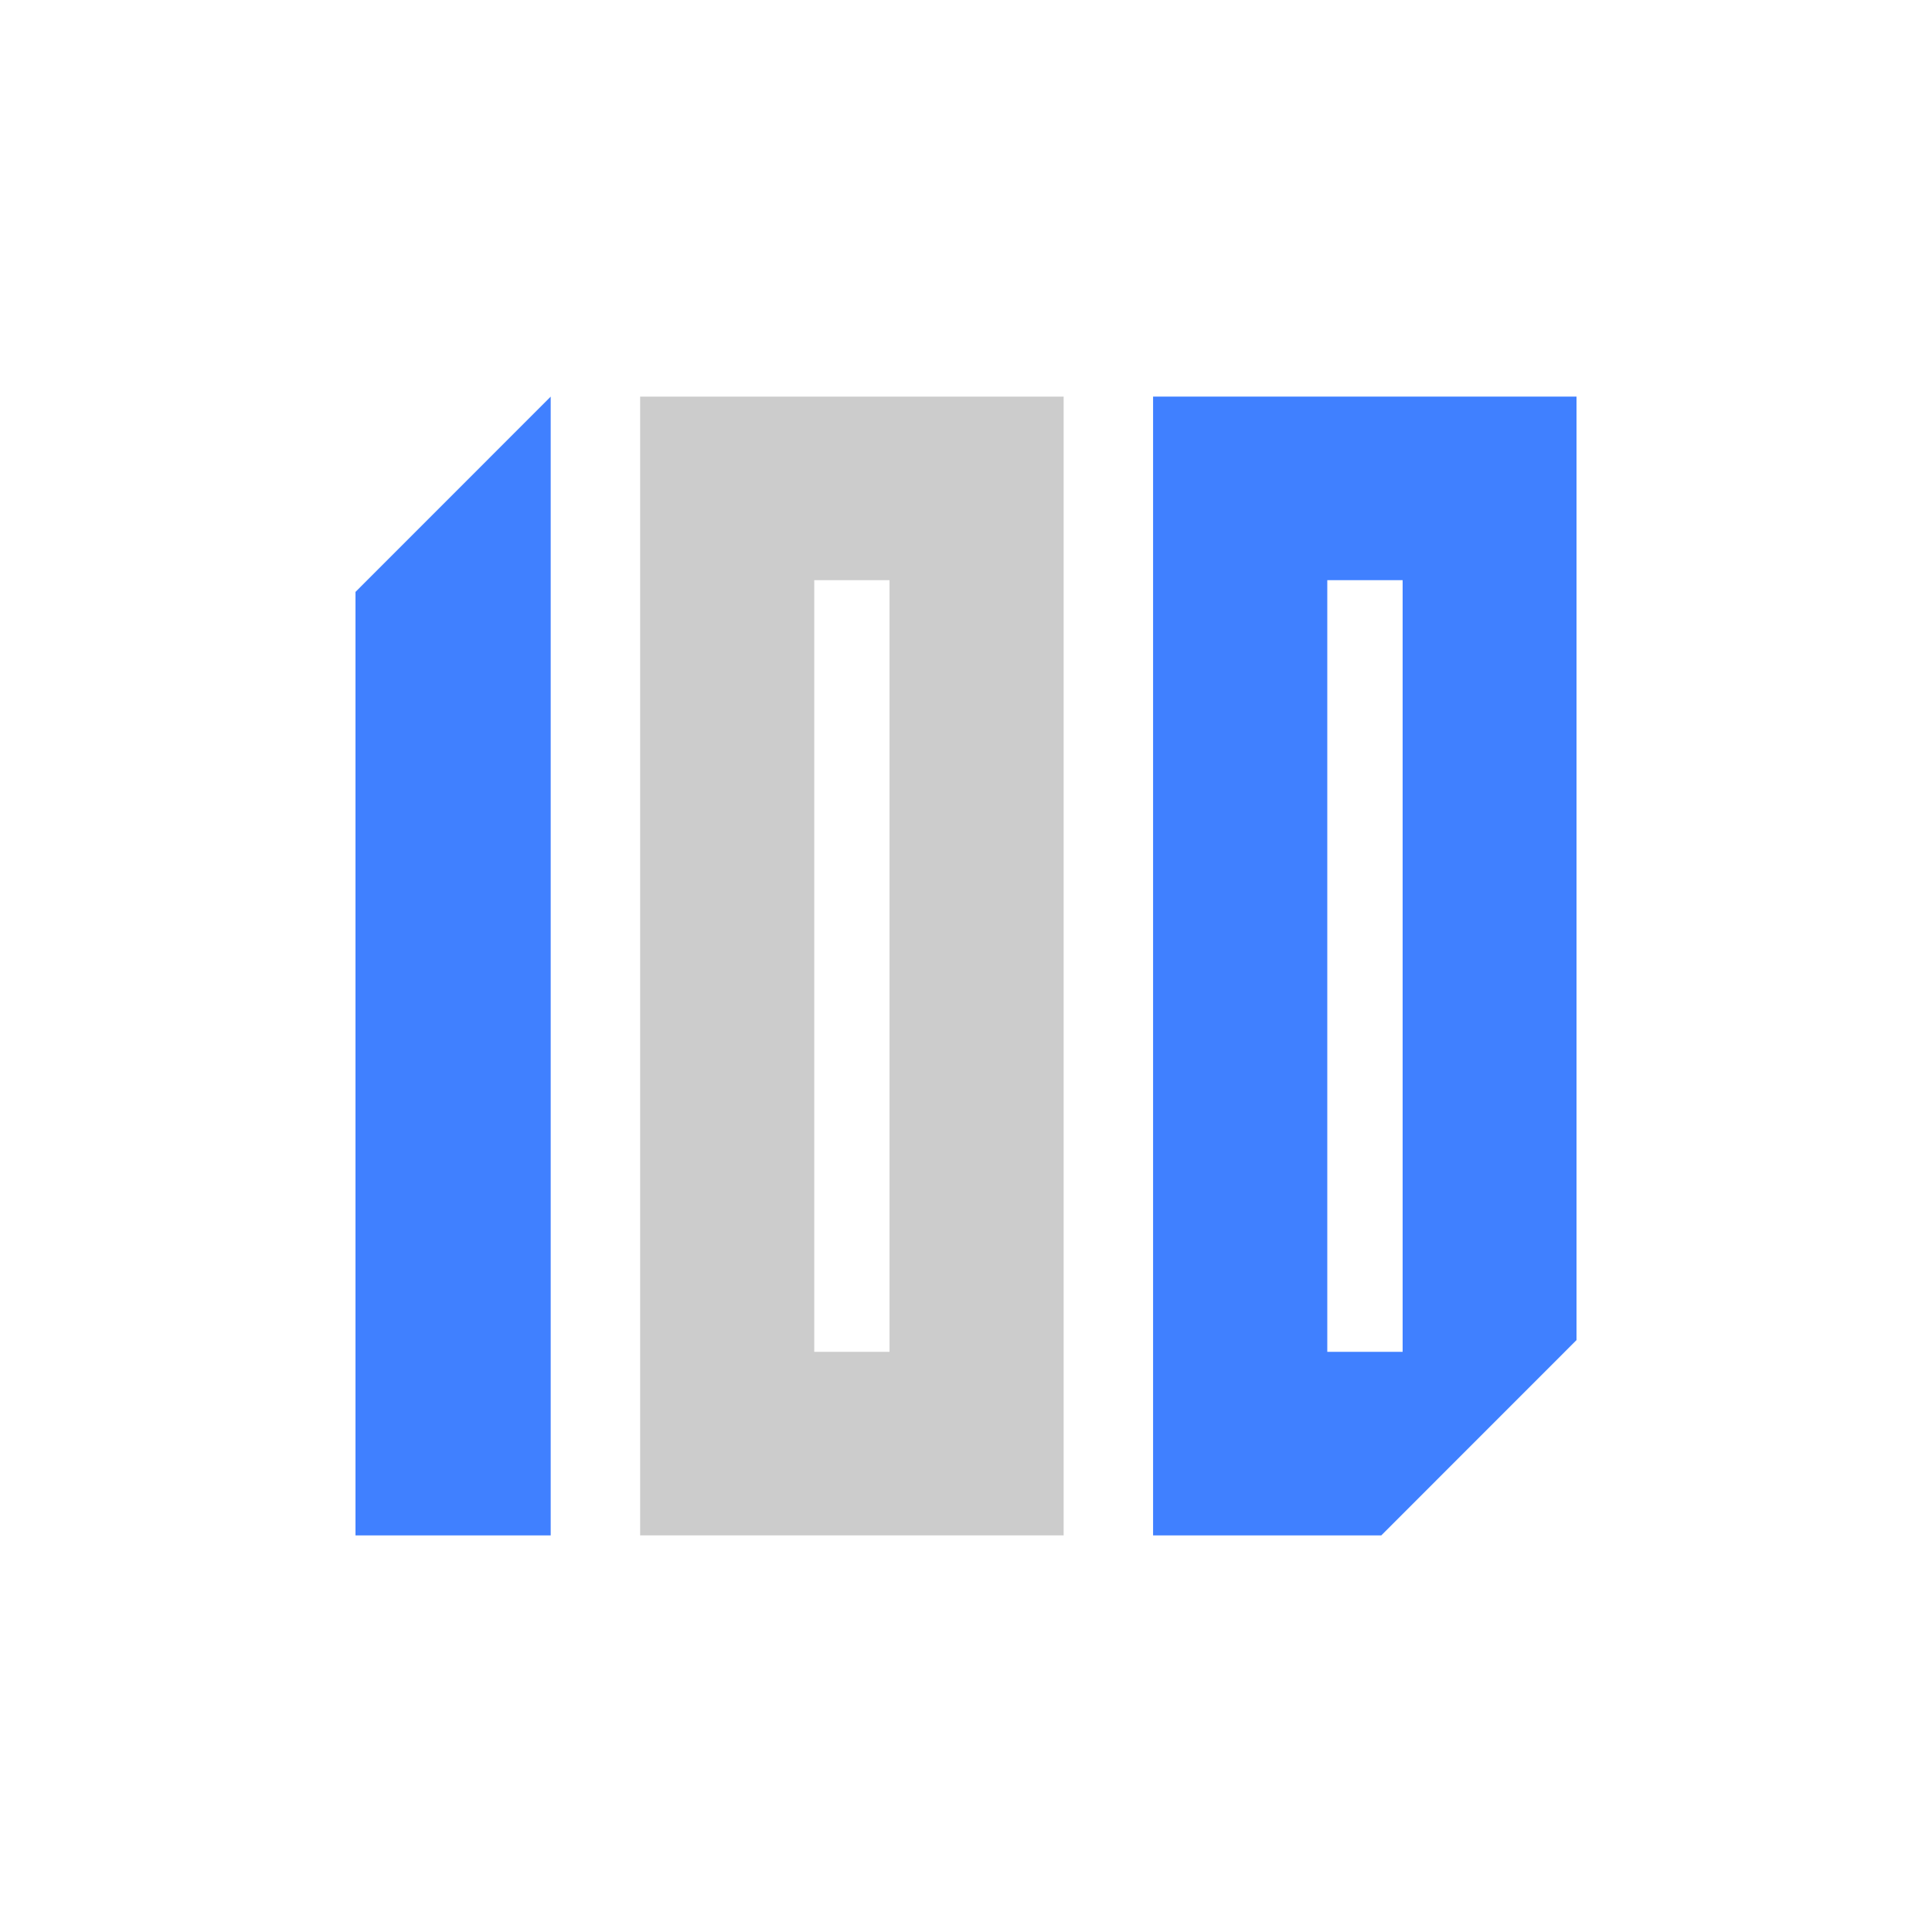
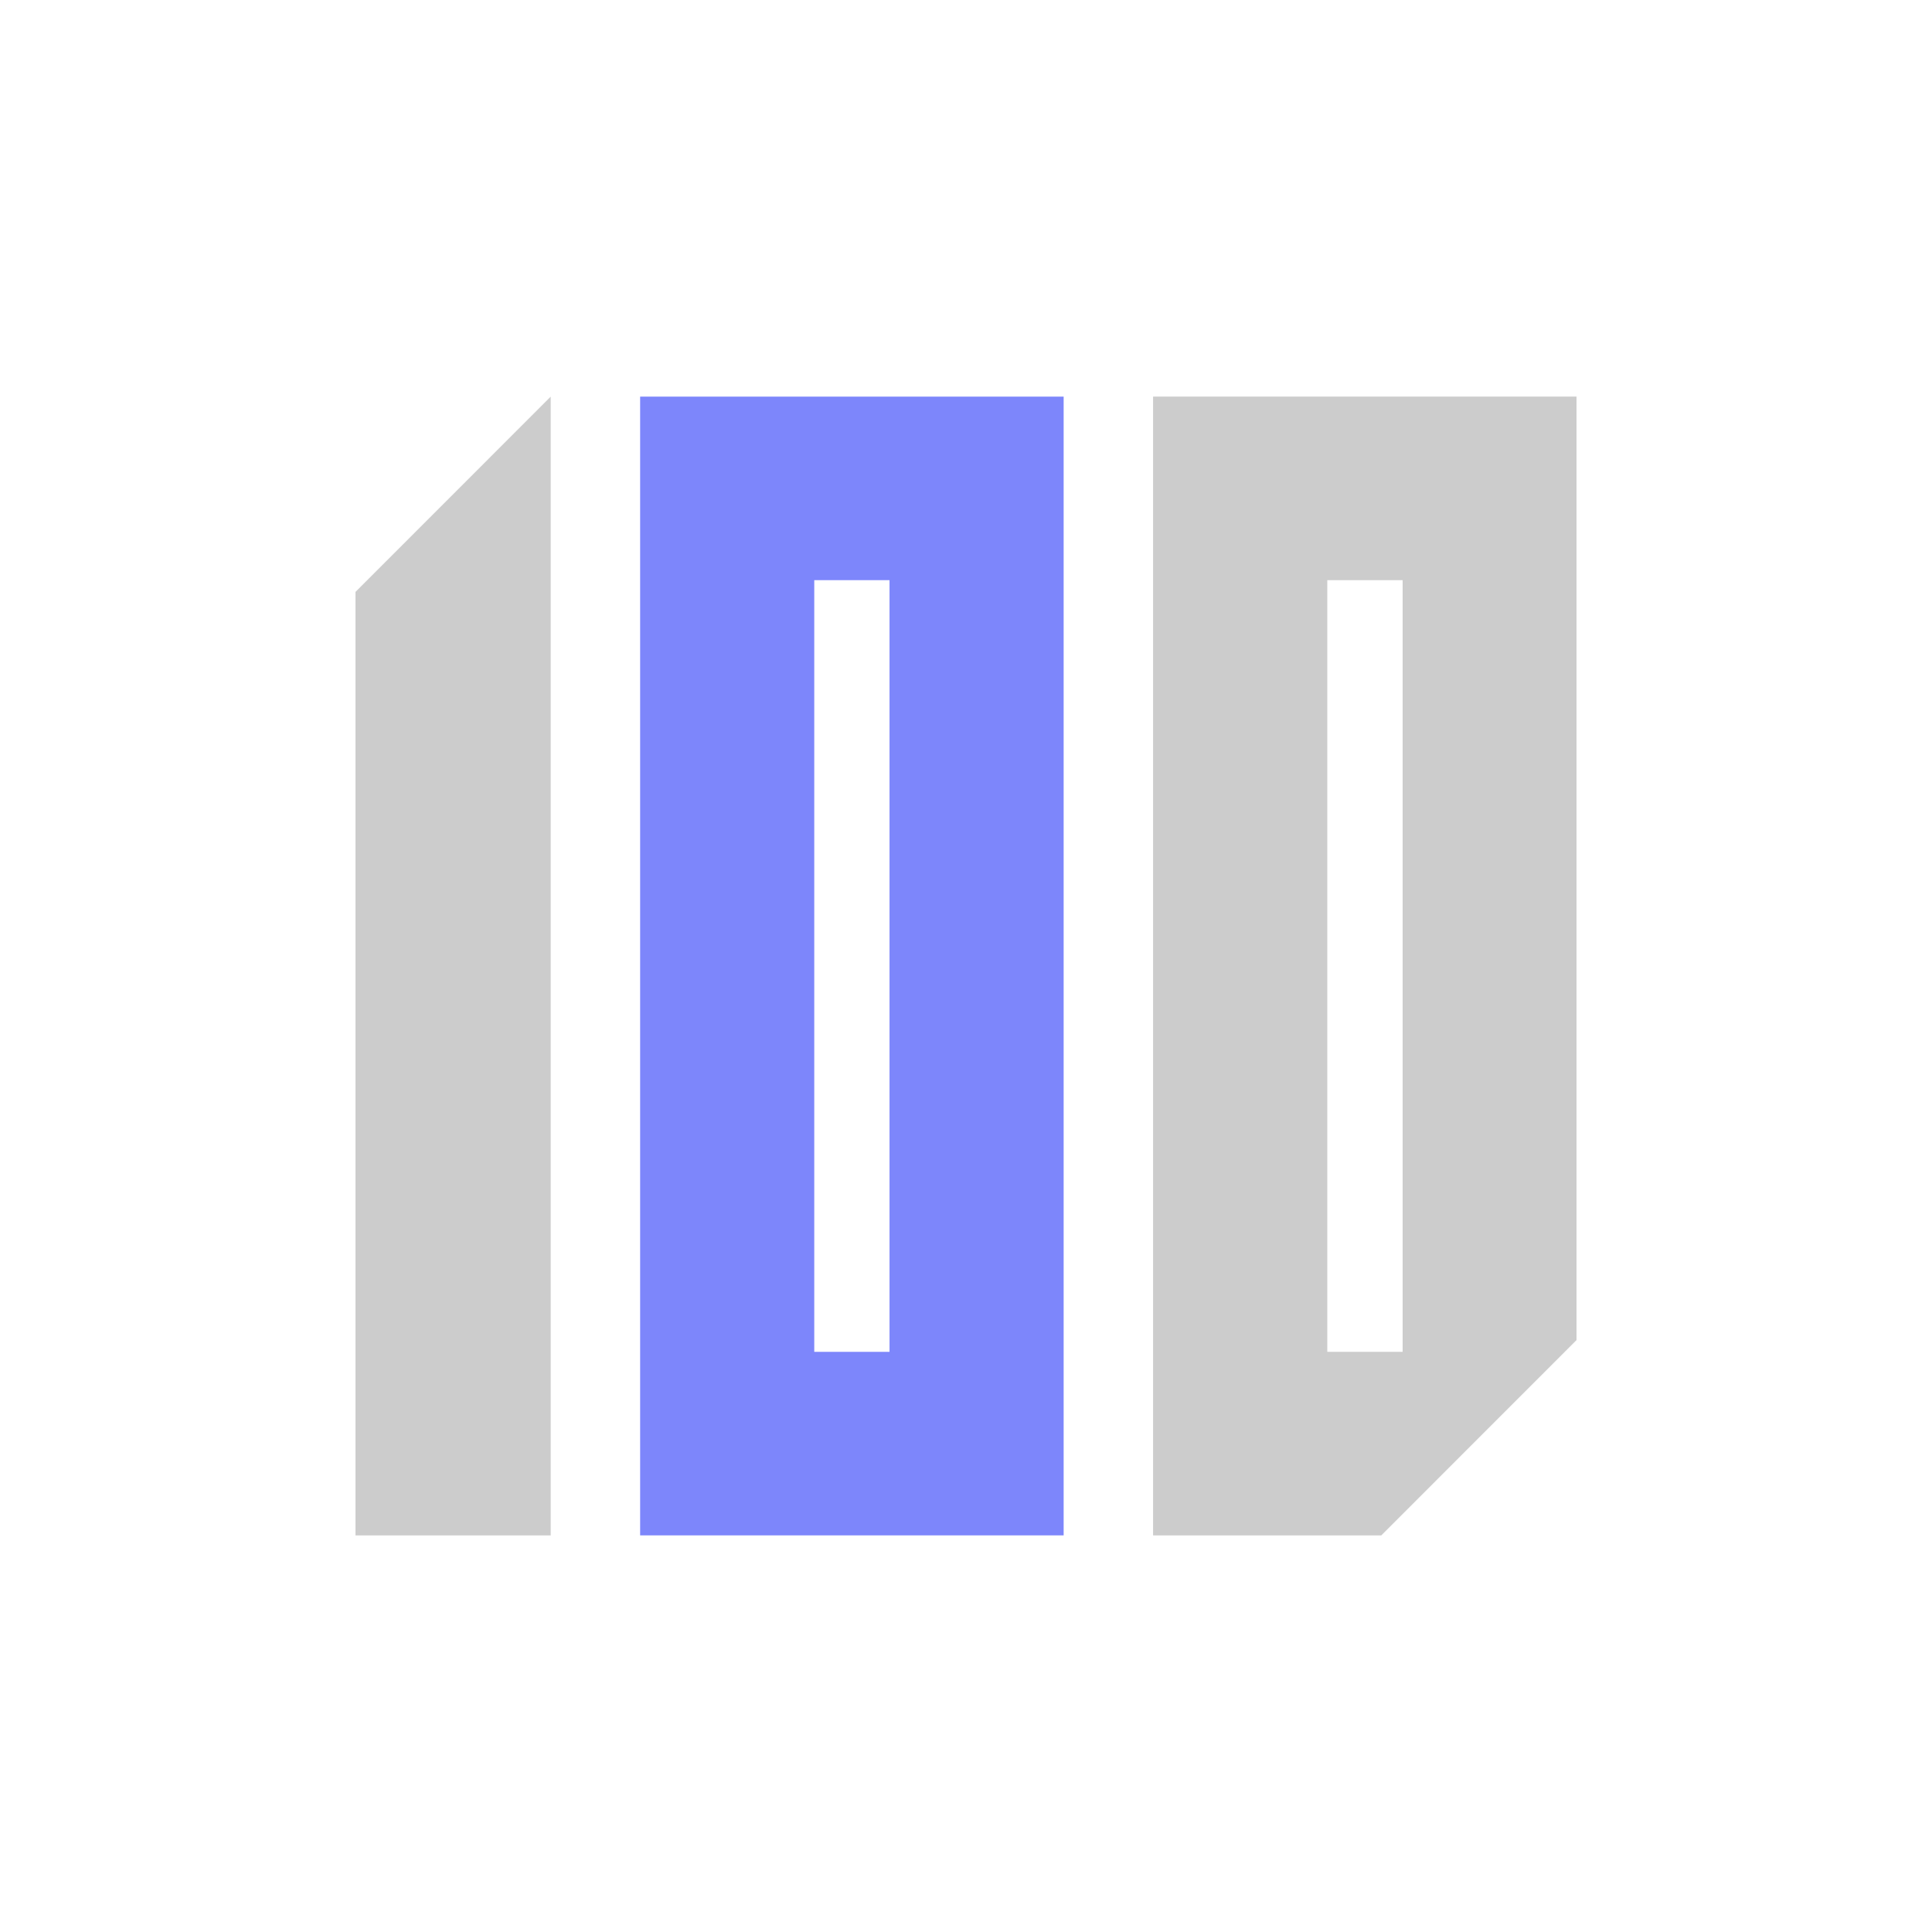
<svg xmlns="http://www.w3.org/2000/svg" id="图层_1" data-name="图层 1" viewBox="0 0 240 240">
-   <defs>
-     <style>.cls-1{fill:#ccc;}.cls-2{fill:#4080ff;}</style>
-   </defs>
-   <path class="cls-1" d="M79.52,190.73h52.61V49.27H79.52ZM101.15,72.07h9.35v95.86h-9.35Z" />
-   <path class="cls-2" d="M44.16,73.53v117.2H68.41V49.27Z" />
-   <path class="cls-2" d="M143.24,49.27V190.73h28.35l24.25-24.26V49.27Zm31,118.66h-9.36V72.07h9.36Z" />
+   <g>
+     <path d="M79.52,190.73h52.61V49.27H79.52ZM101.15,72.07h9.35v95.86h-9.35Z" style="fill: #7d86fb" />
+     <path d="M44.16,73.53v117.2H68.41V49.27Z" style="fill: #ccc" />
+     <path d="M143.24,49.27V190.73h28.35l24.25-24.26V49.27Zm31,118.66h-9.36V72.07h9.36Z" style="fill: #ccc" />
+   </g>
</svg>
